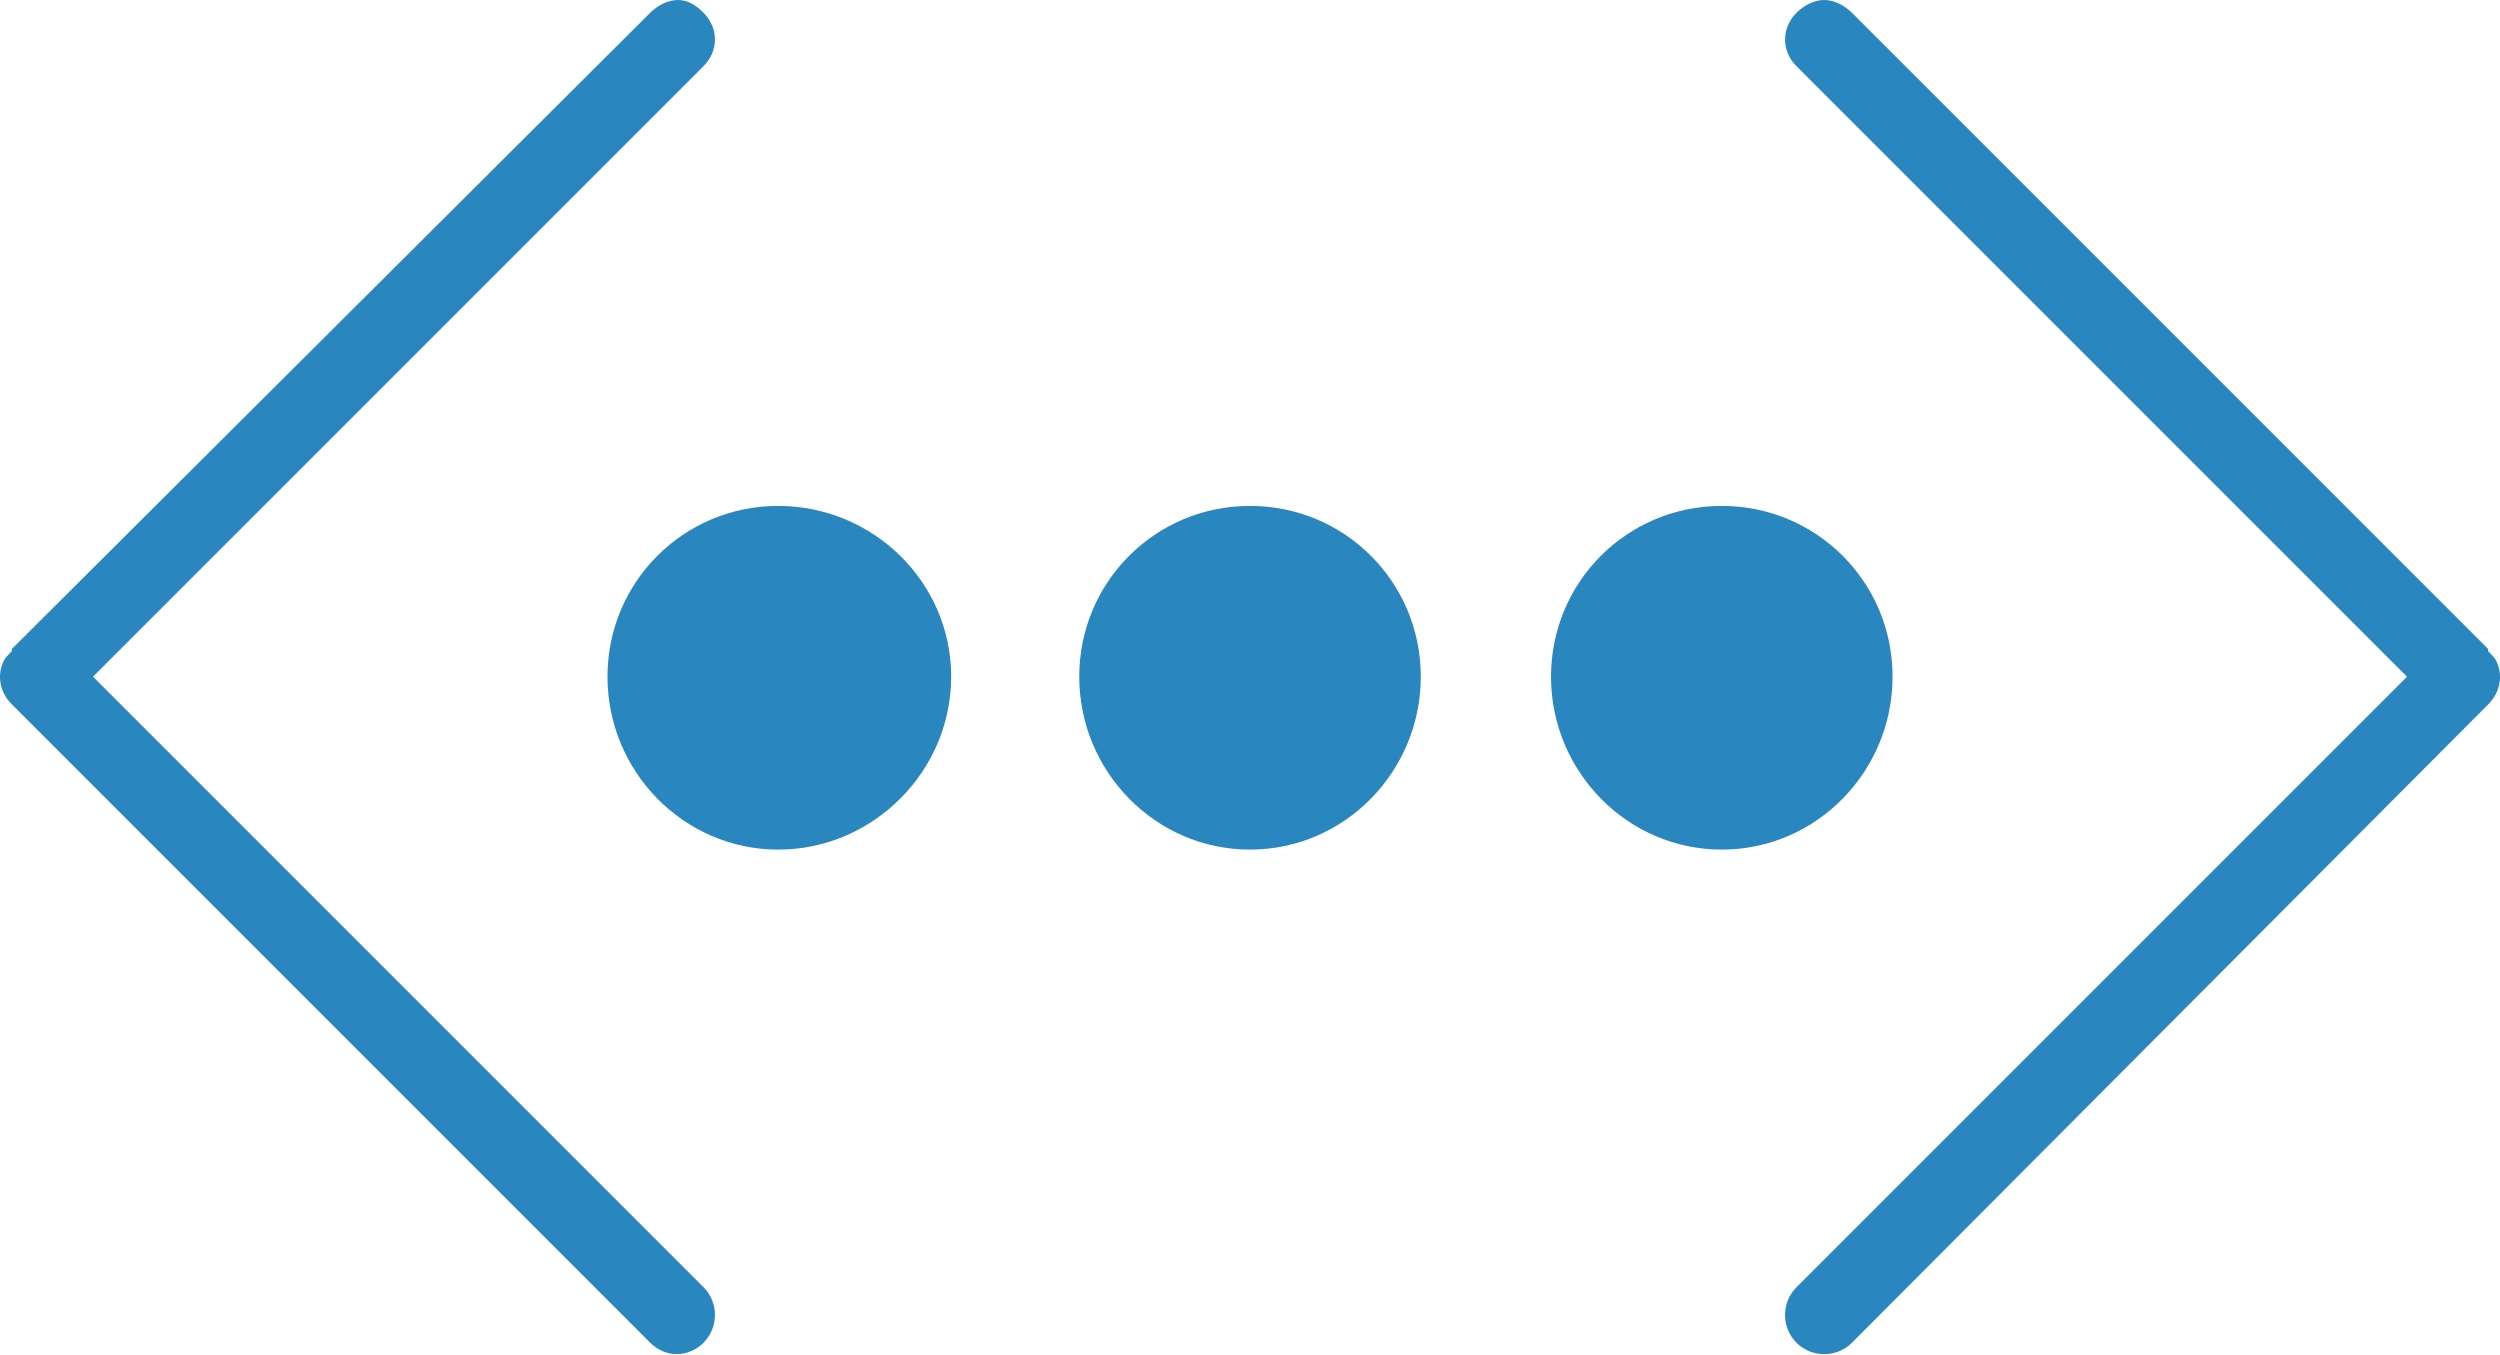
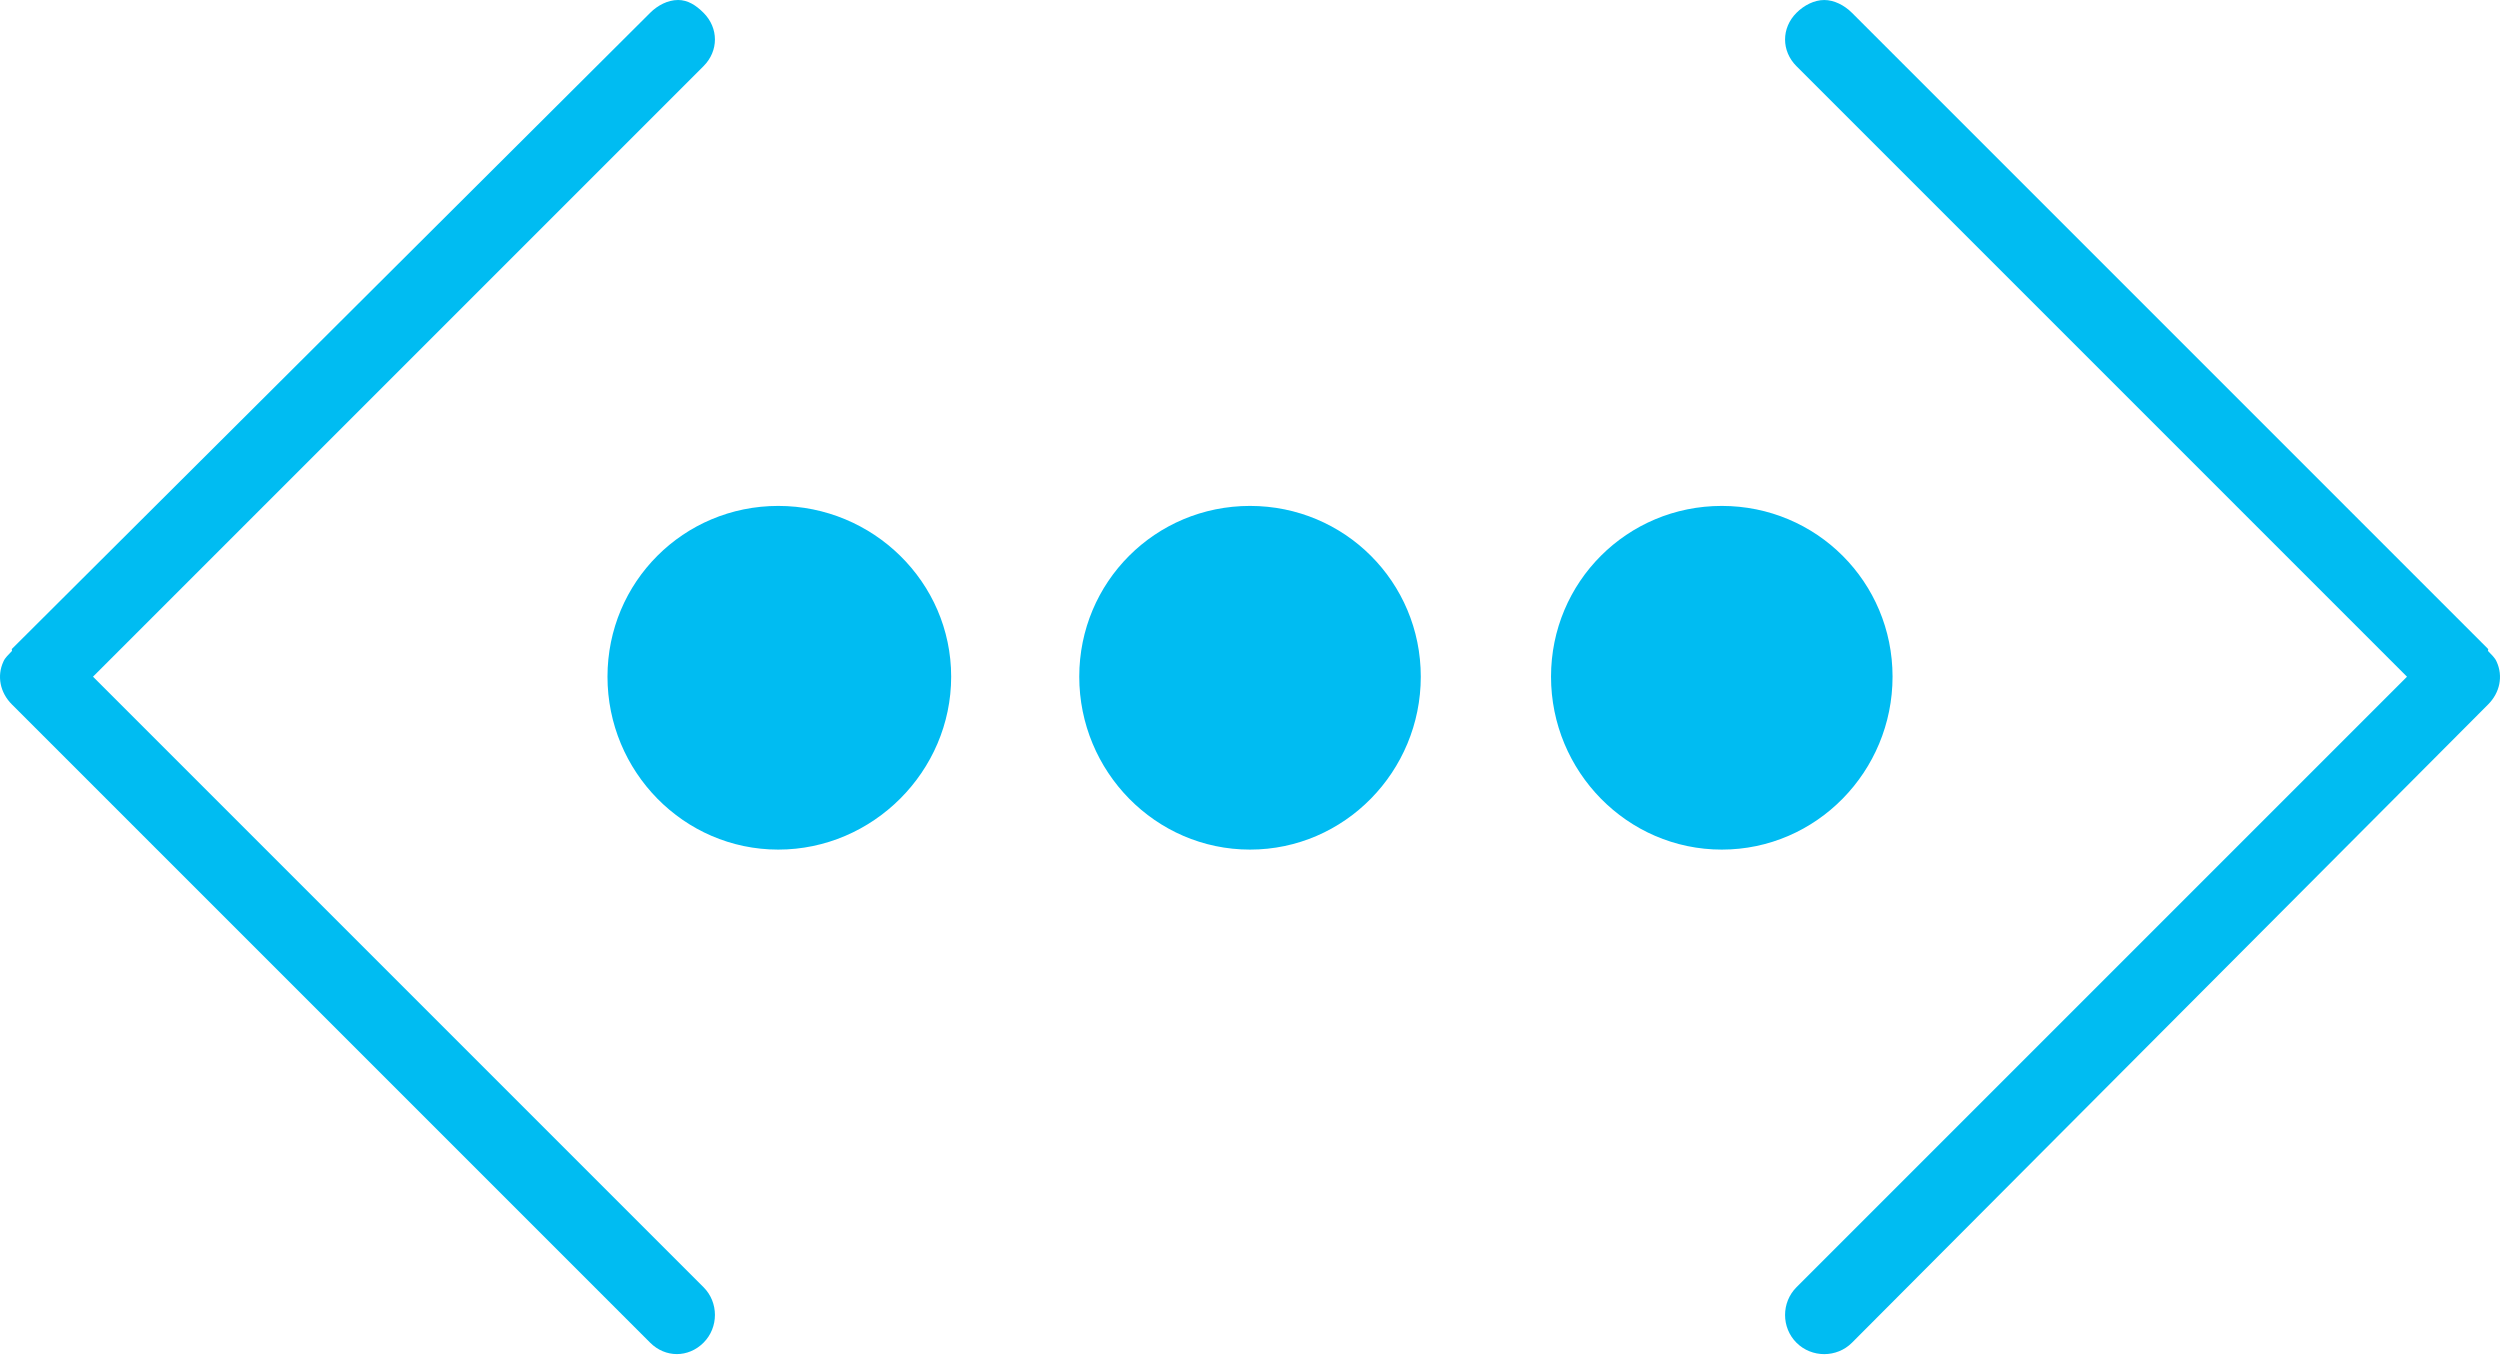
<svg xmlns="http://www.w3.org/2000/svg" width="72" height="38.998" id="svg3894" version="1.1">
  <defs id="defs3" />
  <g id="layer1" transform="translate(-230.2545,-158.3946)">
-     <path style="fill:#2986bf;fill-opacity:1;stroke:none" d="m 249.778,158.395 c -0.286,0 -0.58,0.15 -0.799,0.369 L 230.597,177.084 c -0.012,0.012 0.012,0.049 0,0.061 -0.091,0.1 -0.198,0.188 -0.246,0.307 -0.19,0.413 -0.095,0.889 0.246,1.23 l 18.382,18.382 c 0.438,0.438 1.099,0.438 1.537,0 0.438,-0.438 0.438,-1.161 0,-1.598 l -17.583,-17.583 17.583,-17.583 c 0.438,-0.438 0.438,-1.099 0,-1.537 -0.219,-0.219 -0.452,-0.369 -0.738,-0.369 z m 33.014,0 c -0.286,0 -0.58,0.15 -0.799,0.369 -0.438,0.438 -0.438,1.099 0,1.537 l 17.583,17.583 -17.583,17.583 c -0.438,0.438 -0.438,1.161 0,1.598 0.438,0.438 1.161,0.438 1.598,0 l 18.321,-18.382 c 0.341,-0.341 0.436,-0.817 0.246,-1.23 -0.048,-0.119 -0.155,-0.207 -0.246,-0.307 -0.012,-0.014 0.012,-0.049 0,-0.061 l -18.321,-18.321 c -0.219,-0.219 -0.513,-0.369 -0.799,-0.369 z m -30.124,14.57 c -2.727,0 -4.918,2.192 -4.918,4.918 0,2.727 2.192,4.98 4.918,4.98 2.727,0 4.98,-2.253 4.98,-4.98 0,-2.727 -2.253,-4.918 -4.98,-4.918 z m 13.587,0 c -2.727,0 -4.918,2.192 -4.918,4.918 0,2.727 2.192,4.98 4.918,4.98 2.727,0 4.918,-2.253 4.918,-4.98 0,-2.727 -2.192,-4.918 -4.918,-4.918 z m 13.587,0 c -2.727,0 -4.918,2.192 -4.918,4.918 0,2.727 2.192,4.98 4.918,4.98 2.727,0 4.918,-2.253 4.918,-4.98 0,-2.727 -2.192,-4.918 -4.918,-4.918 z" id="path3911" />
+     <path style="fill:#00bcf2;fill-opacity:1;stroke:none" d="m 249.778,158.395 c -0.286,0 -0.58,0.15 -0.799,0.369 L 230.597,177.084 c -0.012,0.012 0.012,0.049 0,0.061 -0.091,0.1 -0.198,0.188 -0.246,0.307 -0.19,0.413 -0.095,0.889 0.246,1.23 l 18.382,18.382 c 0.438,0.438 1.099,0.438 1.537,0 0.438,-0.438 0.438,-1.161 0,-1.598 l -17.583,-17.583 17.583,-17.583 c 0.438,-0.438 0.438,-1.099 0,-1.537 -0.219,-0.219 -0.452,-0.369 -0.738,-0.369 z m 33.014,0 c -0.286,0 -0.58,0.15 -0.799,0.369 -0.438,0.438 -0.438,1.099 0,1.537 l 17.583,17.583 -17.583,17.583 c -0.438,0.438 -0.438,1.161 0,1.598 0.438,0.438 1.161,0.438 1.598,0 l 18.321,-18.382 c 0.341,-0.341 0.436,-0.817 0.246,-1.23 -0.048,-0.119 -0.155,-0.207 -0.246,-0.307 -0.012,-0.014 0.012,-0.049 0,-0.061 l -18.321,-18.321 c -0.219,-0.219 -0.513,-0.369 -0.799,-0.369 z m -30.124,14.57 c -2.727,0 -4.918,2.192 -4.918,4.918 0,2.727 2.192,4.98 4.918,4.98 2.727,0 4.98,-2.253 4.98,-4.98 0,-2.727 -2.253,-4.918 -4.98,-4.918 z m 13.587,0 c -2.727,0 -4.918,2.192 -4.918,4.918 0,2.727 2.192,4.98 4.918,4.98 2.727,0 4.918,-2.253 4.918,-4.98 0,-2.727 -2.192,-4.918 -4.918,-4.918 z m 13.587,0 c -2.727,0 -4.918,2.192 -4.918,4.918 0,2.727 2.192,4.98 4.918,4.98 2.727,0 4.918,-2.253 4.918,-4.98 0,-2.727 -2.192,-4.918 -4.918,-4.918 z" id="path3911" />
  </g>
</svg>
